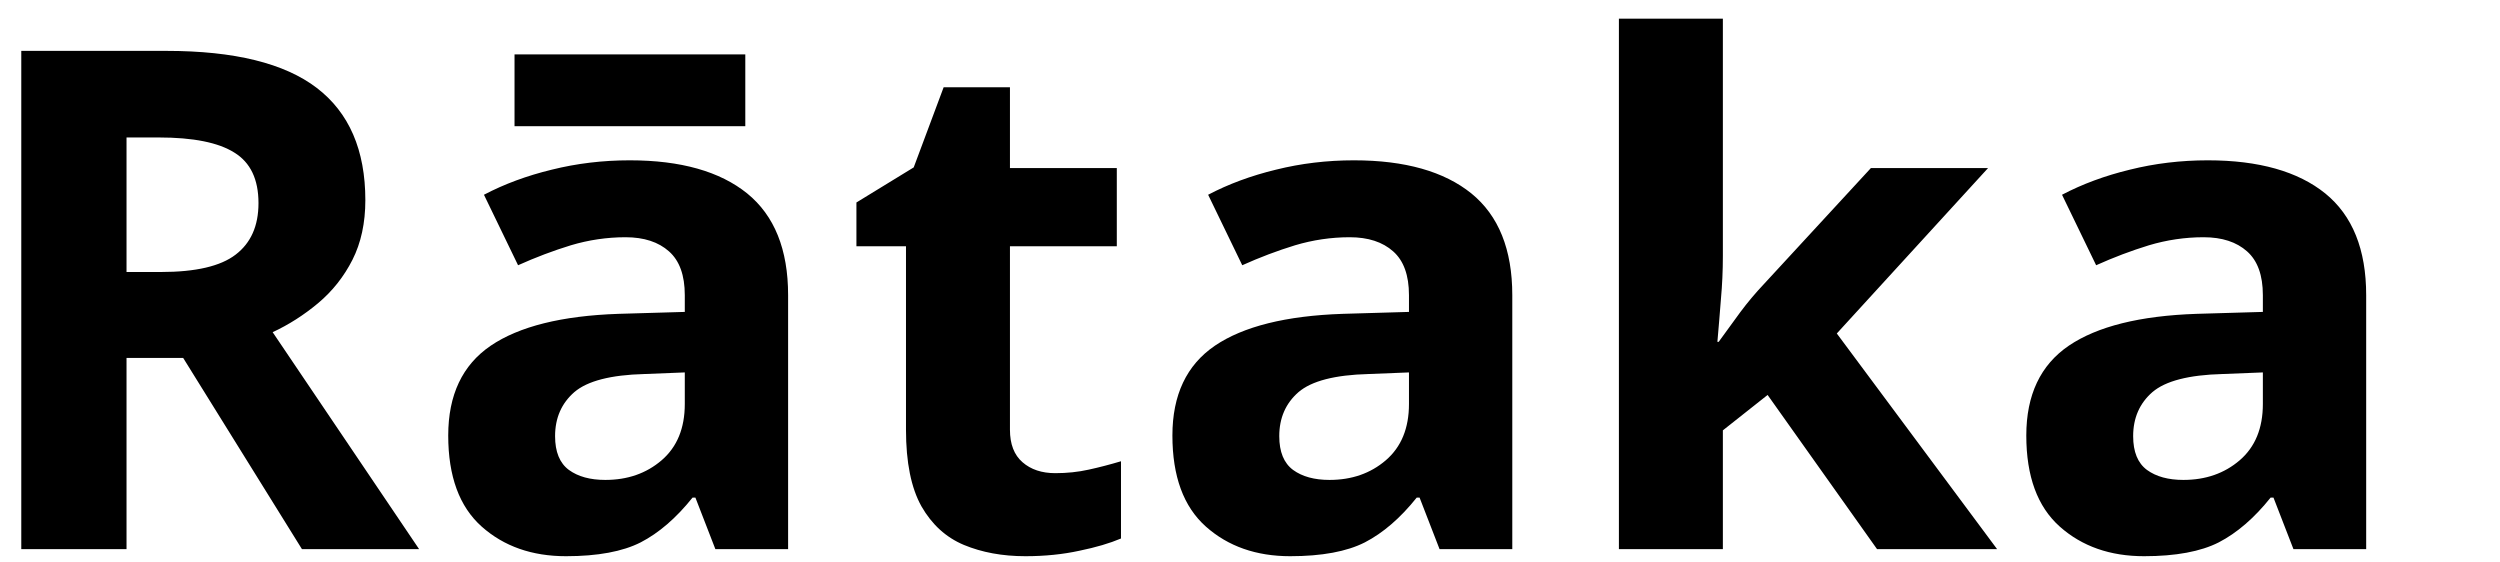
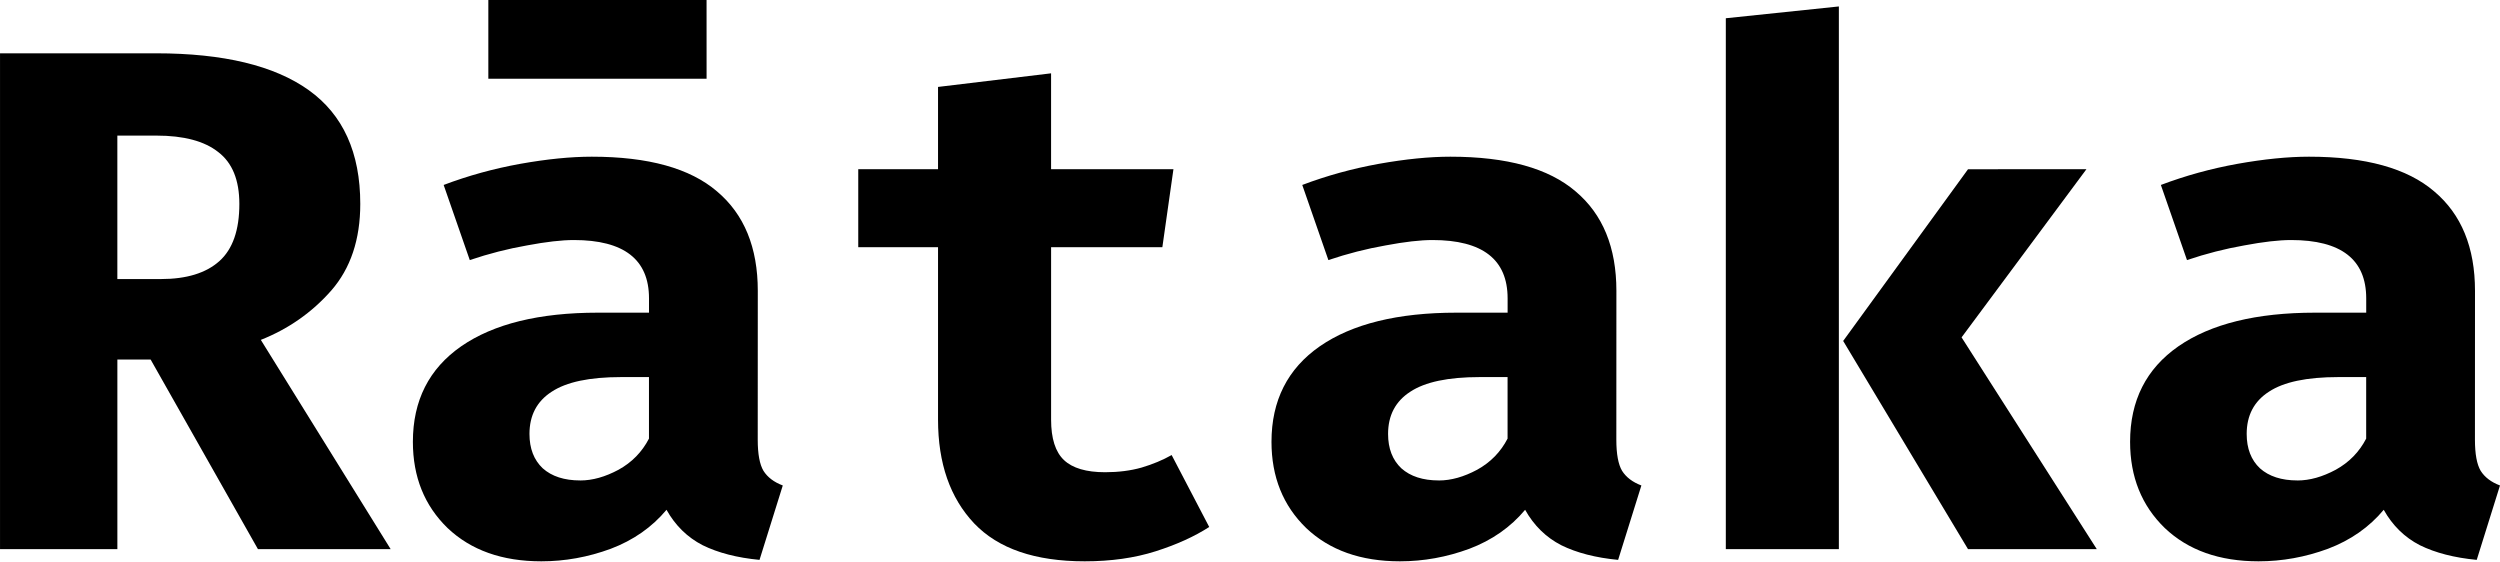
<svg xmlns="http://www.w3.org/2000/svg" width="458.699" height="102.991" viewBox="0 0 121.364 27.25" version="1.1" id="svg5">
  <defs id="defs2">
    <rect x="23.401" y="33.3" width="448.342" height="140.135" id="rect4983" />
  </defs>
  <g id="layer1" transform="translate(-1.791861,-3.889161)">
    <text xml:space="preserve" transform="scale(0.2645833)" id="text4981" style="font-style:normal;font-weight:normal;font-size:40px;line-height:1.25;font-family:sans-serif;white-space:pre;shape-inside:url(#rect4983);fill:#000000;fill-opacity:1;stroke:none" />
-     <text xml:space="preserve" style="font-style:normal;font-weight:normal;font-size:33.867px;line-height:1.25;font-family:sans-serif;fill:#000000;fill-opacity:1;stroke:none;stroke-width:0.265" x="-0.223" y="30.548" id="text6353">
-       <tspan id="tspan6351" style="font-style:normal;font-variant:normal;font-weight:bold;font-stretch:normal;font-size:33.867px;font-family:'Fira Code';-inkscape-font-specification:'Fira Code Bold';stroke-width:0.265" x="-0.223" y="30.548">Rātaka</tspan>
-     </text>
+     <g aria-label="Rātaka" id="text6353" style="font-size:33.867px;line-height:1.25;stroke-width:0.265">
+       <path d="m 19.281,13.789 q 0,2.588 -1.407,4.203 -1.407,1.598 -3.421,2.397 l 6.304,10.16 H 14.314 L 9.104,21.344 h -1.615 v 9.205 H 1.792 V 6.477 h 7.572 q 4.915,0 7.416,1.789 2.501,1.789 2.501,5.523 z m -5.87,0 q 0,-1.737 -1.025,-2.518 -1.007,-0.799 -3.005,-0.799 H 7.488 v 6.964 h 2.119 q 1.858,0 2.831,-0.868 0.973,-0.868 0.973,-2.779 z" style="font-weight:bold;font-family:'Fira Code';-inkscape-font-specification:'Fira Code Bold'" id="path3302" />
+       <path d="m 38.576,25.234 q 0,1.042 0.278,1.511 0.295,0.469 0.938,0.712 l -1.129,3.612 q -1.633,-0.156 -2.761,-0.712 -1.112,-0.573 -1.754,-1.719 -1.059,1.268 -2.709,1.893 -1.65,0.608 -3.369,0.608 -2.848,0 -4.55,-1.615 -1.685,-1.633 -1.685,-4.186 0,-3.005 2.345,-4.637 2.362,-1.633 6.634,-1.633 h 2.484 v -0.695 q 0,-2.831 -3.647,-2.831 -0.886,0 -2.275,0.261 -1.389,0.243 -2.779,0.712 l -1.268,-3.647 q 1.789,-0.677 3.717,-1.025 1.945,-0.347 3.474,-0.347 4.116,0 6.079,1.685 1.98,1.667 1.98,4.828 z m -8.614,1.98 q 0.886,0 1.858,-0.521 0.973,-0.538 1.476,-1.511 v -2.987 h -1.355 q -2.293,0 -3.369,0.712 -1.077,0.695 -1.077,2.049 0,1.059 0.643,1.667 0.66,0.59 1.824,0.59 z M 36.093,7.71 H 25.498 V 3.889 h 10.594 z" style="font-weight:bold;font-family:'Fira Code';-inkscape-font-specification:'Fira Code Bold'" id="path3304" />
+       <path d="m 60.494,29.472 q -1.077,0.695 -2.605,1.181 -1.528,0.486 -3.439,0.486 -3.612,0 -5.367,-1.841 -1.754,-1.858 -1.754,-5.037 V 15.89 h -3.873 v -3.786 h 3.873 V 8.109 l 5.488,-0.66 v 4.655 h 5.94 l -0.538,3.786 h -5.401 v 8.371 q 0,1.372 0.625,1.963 0.625,0.59 1.997,0.59 0.973,0 1.771,-0.226 0.816,-0.243 1.459,-0.608 z" style="font-weight:bold;font-family:'Fira Code';-inkscape-font-specification:'Fira Code Bold'" id="path3306" />
+       <path d="m 80.258,25.234 q 0,1.042 0.278,1.511 0.295,0.469 0.938,0.712 l -1.129,3.612 q -1.633,-0.156 -2.761,-0.712 -1.112,-0.573 -1.754,-1.719 -1.059,1.268 -2.709,1.893 -1.65,0.608 -3.369,0.608 -2.848,0 -4.55,-1.615 -1.685,-1.633 -1.685,-4.186 0,-3.005 2.345,-4.637 2.362,-1.633 6.634,-1.633 h 2.484 v -0.695 q 0,-2.831 -3.647,-2.831 -0.886,0 -2.275,0.261 -1.389,0.243 -2.779,0.712 l -1.268,-3.647 q 1.789,-0.677 3.717,-1.025 1.945,-0.347 3.474,-0.347 4.116,0 6.079,1.685 1.98,1.667 1.98,4.828 z m -8.614,1.98 q 0.886,0 1.858,-0.521 0.973,-0.538 1.476,-1.511 v -2.987 h -1.355 q -2.293,0 -3.369,0.712 -1.077,0.695 -1.077,2.049 0,1.059 0.643,1.667 0.66,0.59 1.824,0.59 z" style="font-weight:bold;font-family:'Fira Code';-inkscape-font-specification:'Fira Code Bold'" id="path3308" />
+       <path d="M 91.061,4.202 V 30.548 H 85.573 V 4.775 Z m 12.018,7.902 -6.061,8.163 6.565,10.282 h -6.252 l -6.061,-10.108 6.061,-8.336 z" style="font-weight:bold;font-family:'Fira Code';-inkscape-font-specification:'Fira Code Bold'" id="path3310" />
+       <path d="m 121.94,25.234 q 0,1.042 0.278,1.511 0.295,0.469 0.938,0.712 l -1.129,3.612 q -1.633,-0.156 -2.761,-0.712 -1.112,-0.573 -1.754,-1.719 -1.059,1.268 -2.709,1.893 -1.65,0.608 -3.369,0.608 -2.848,0 -4.55,-1.615 -1.685,-1.633 -1.685,-4.186 0,-3.005 2.345,-4.637 2.362,-1.633 6.634,-1.633 h 2.484 v -0.695 q 0,-2.831 -3.647,-2.831 -0.886,0 -2.275,0.261 -1.389,0.243 -2.779,0.712 l -1.268,-3.647 q 1.789,-0.677 3.717,-1.025 1.945,-0.347 3.474,-0.347 4.116,0 6.079,1.685 1.98,1.667 1.98,4.828 z m -8.614,1.98 q 0.886,0 1.858,-0.521 0.973,-0.538 1.476,-1.511 v -2.987 h -1.355 q -2.293,0 -3.369,0.712 -1.077,0.695 -1.077,2.049 0,1.059 0.643,1.667 0.66,0.59 1.824,0.59 z" style="font-weight:bold;font-family:'Fira Code';-inkscape-font-specification:'Fira Code Bold'" id="path3312" />
+     </g>
  </g>
</svg>
